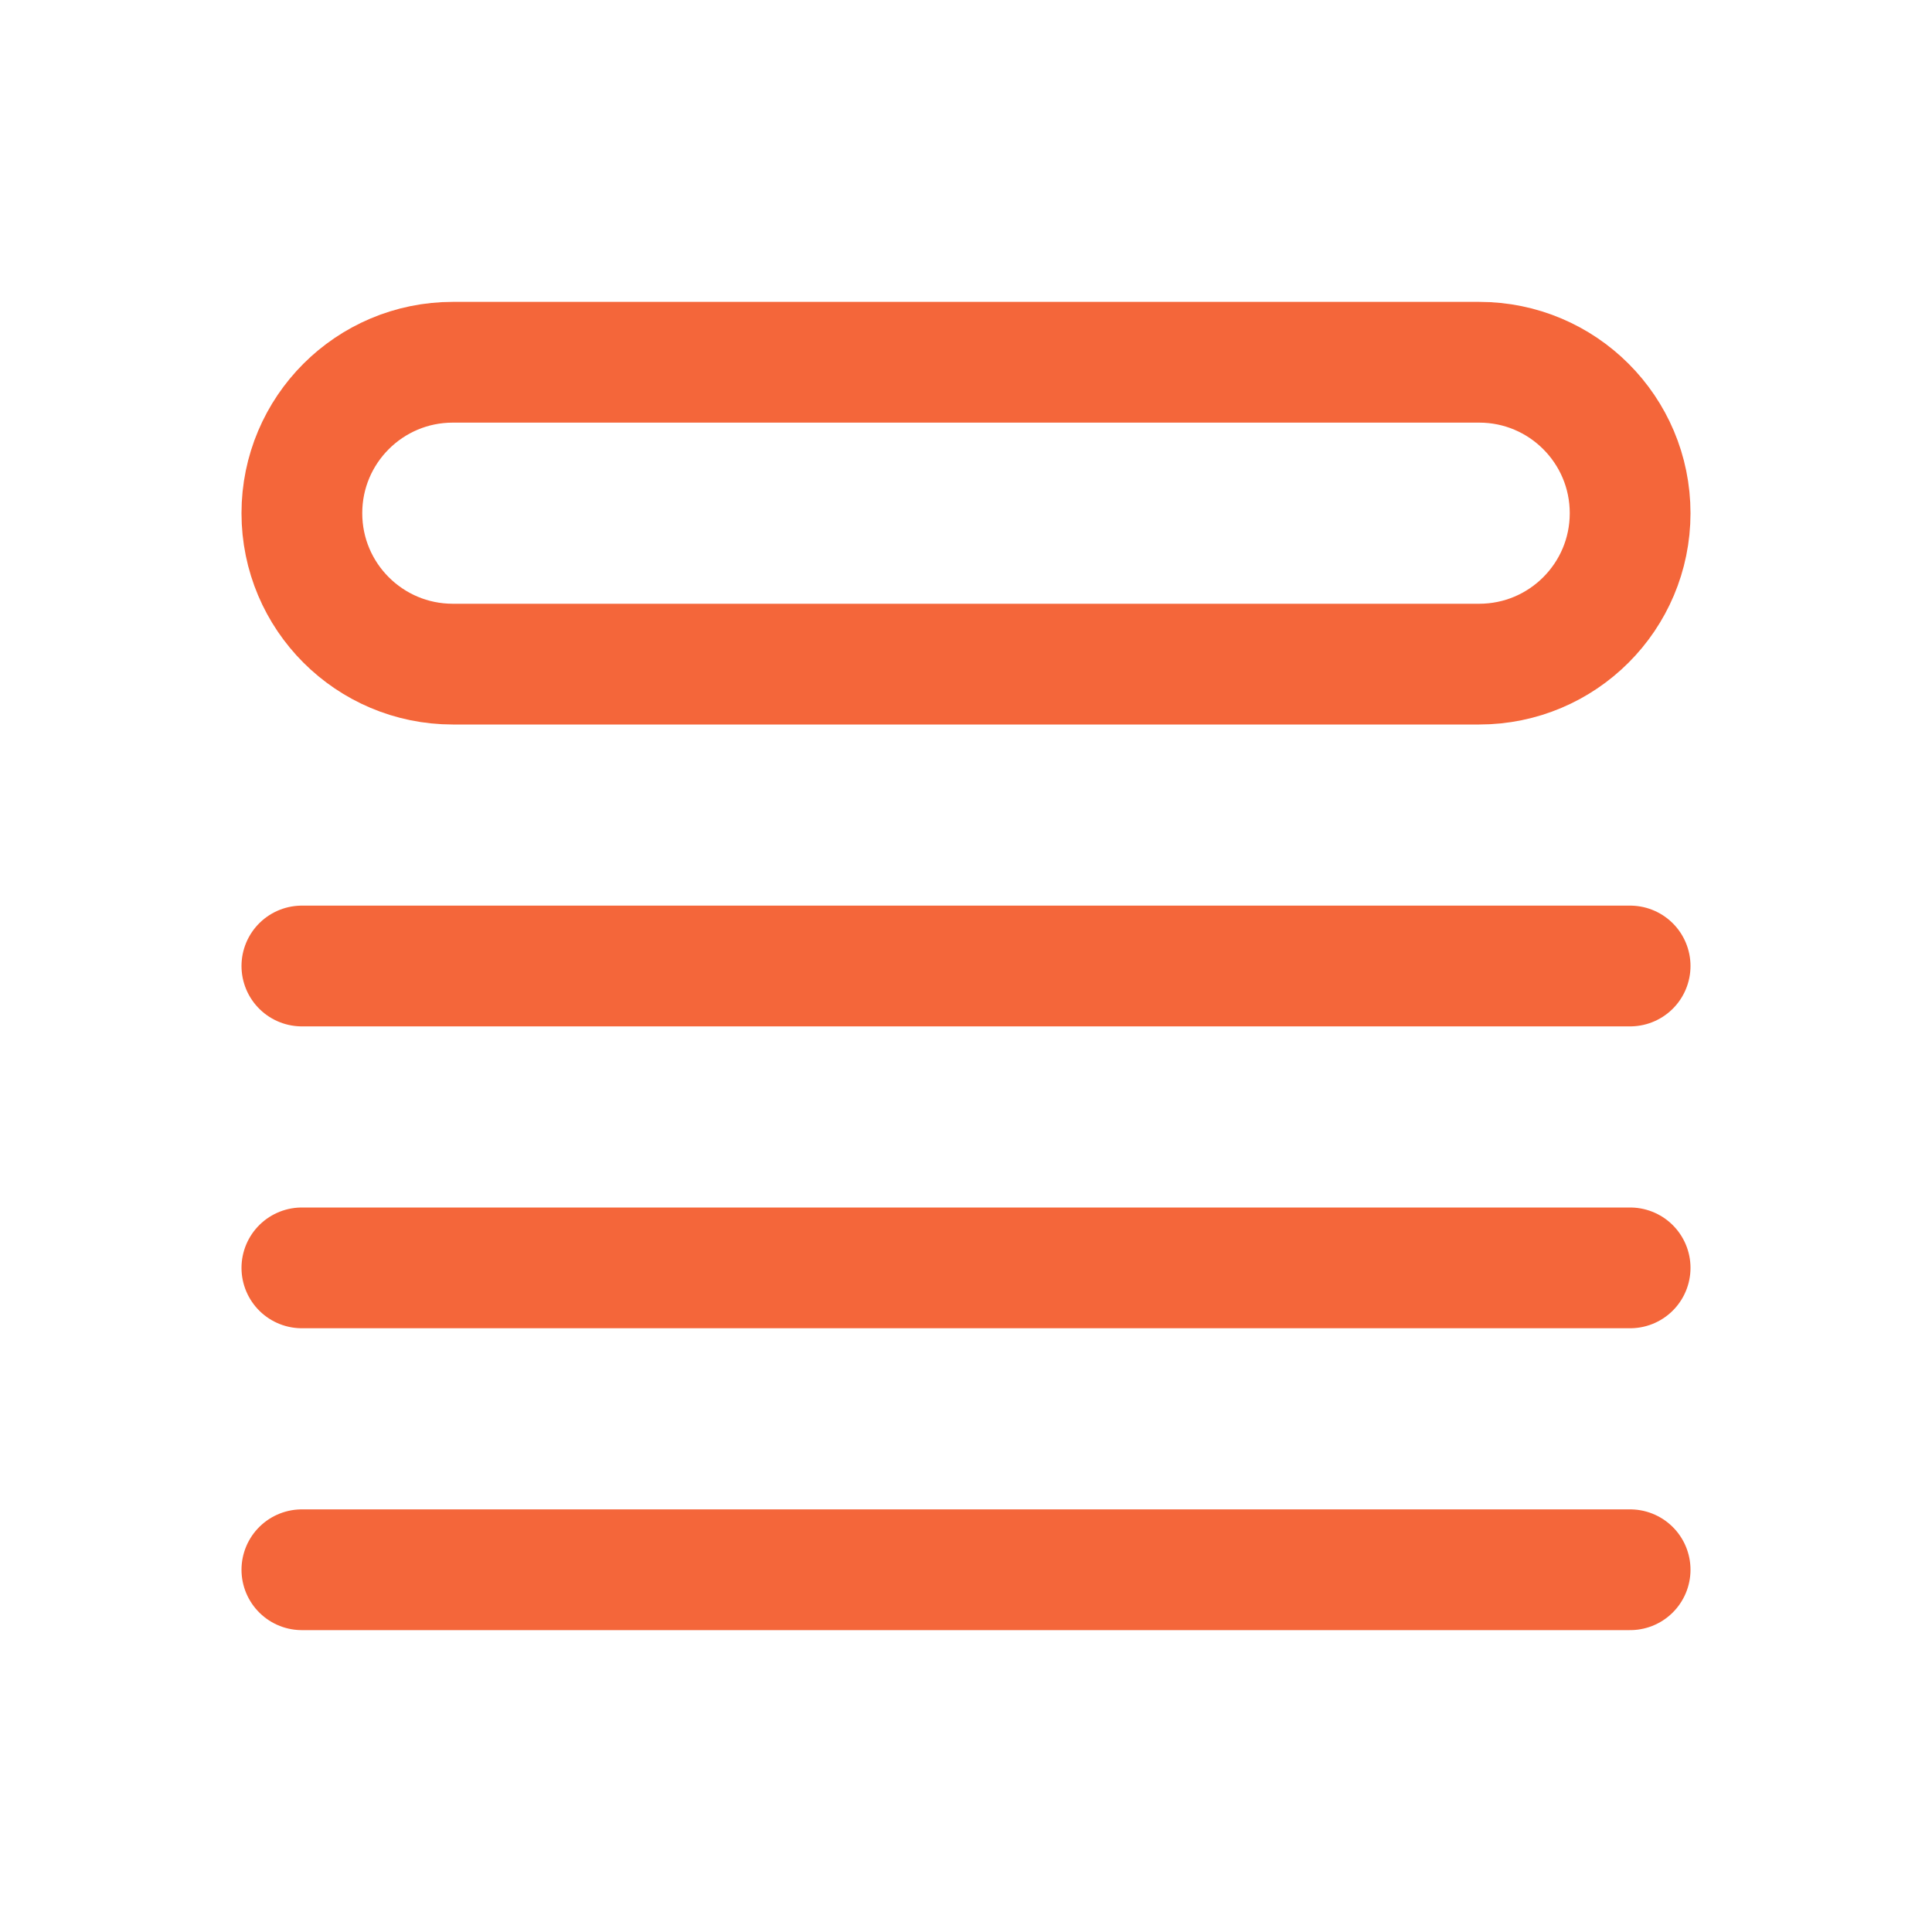
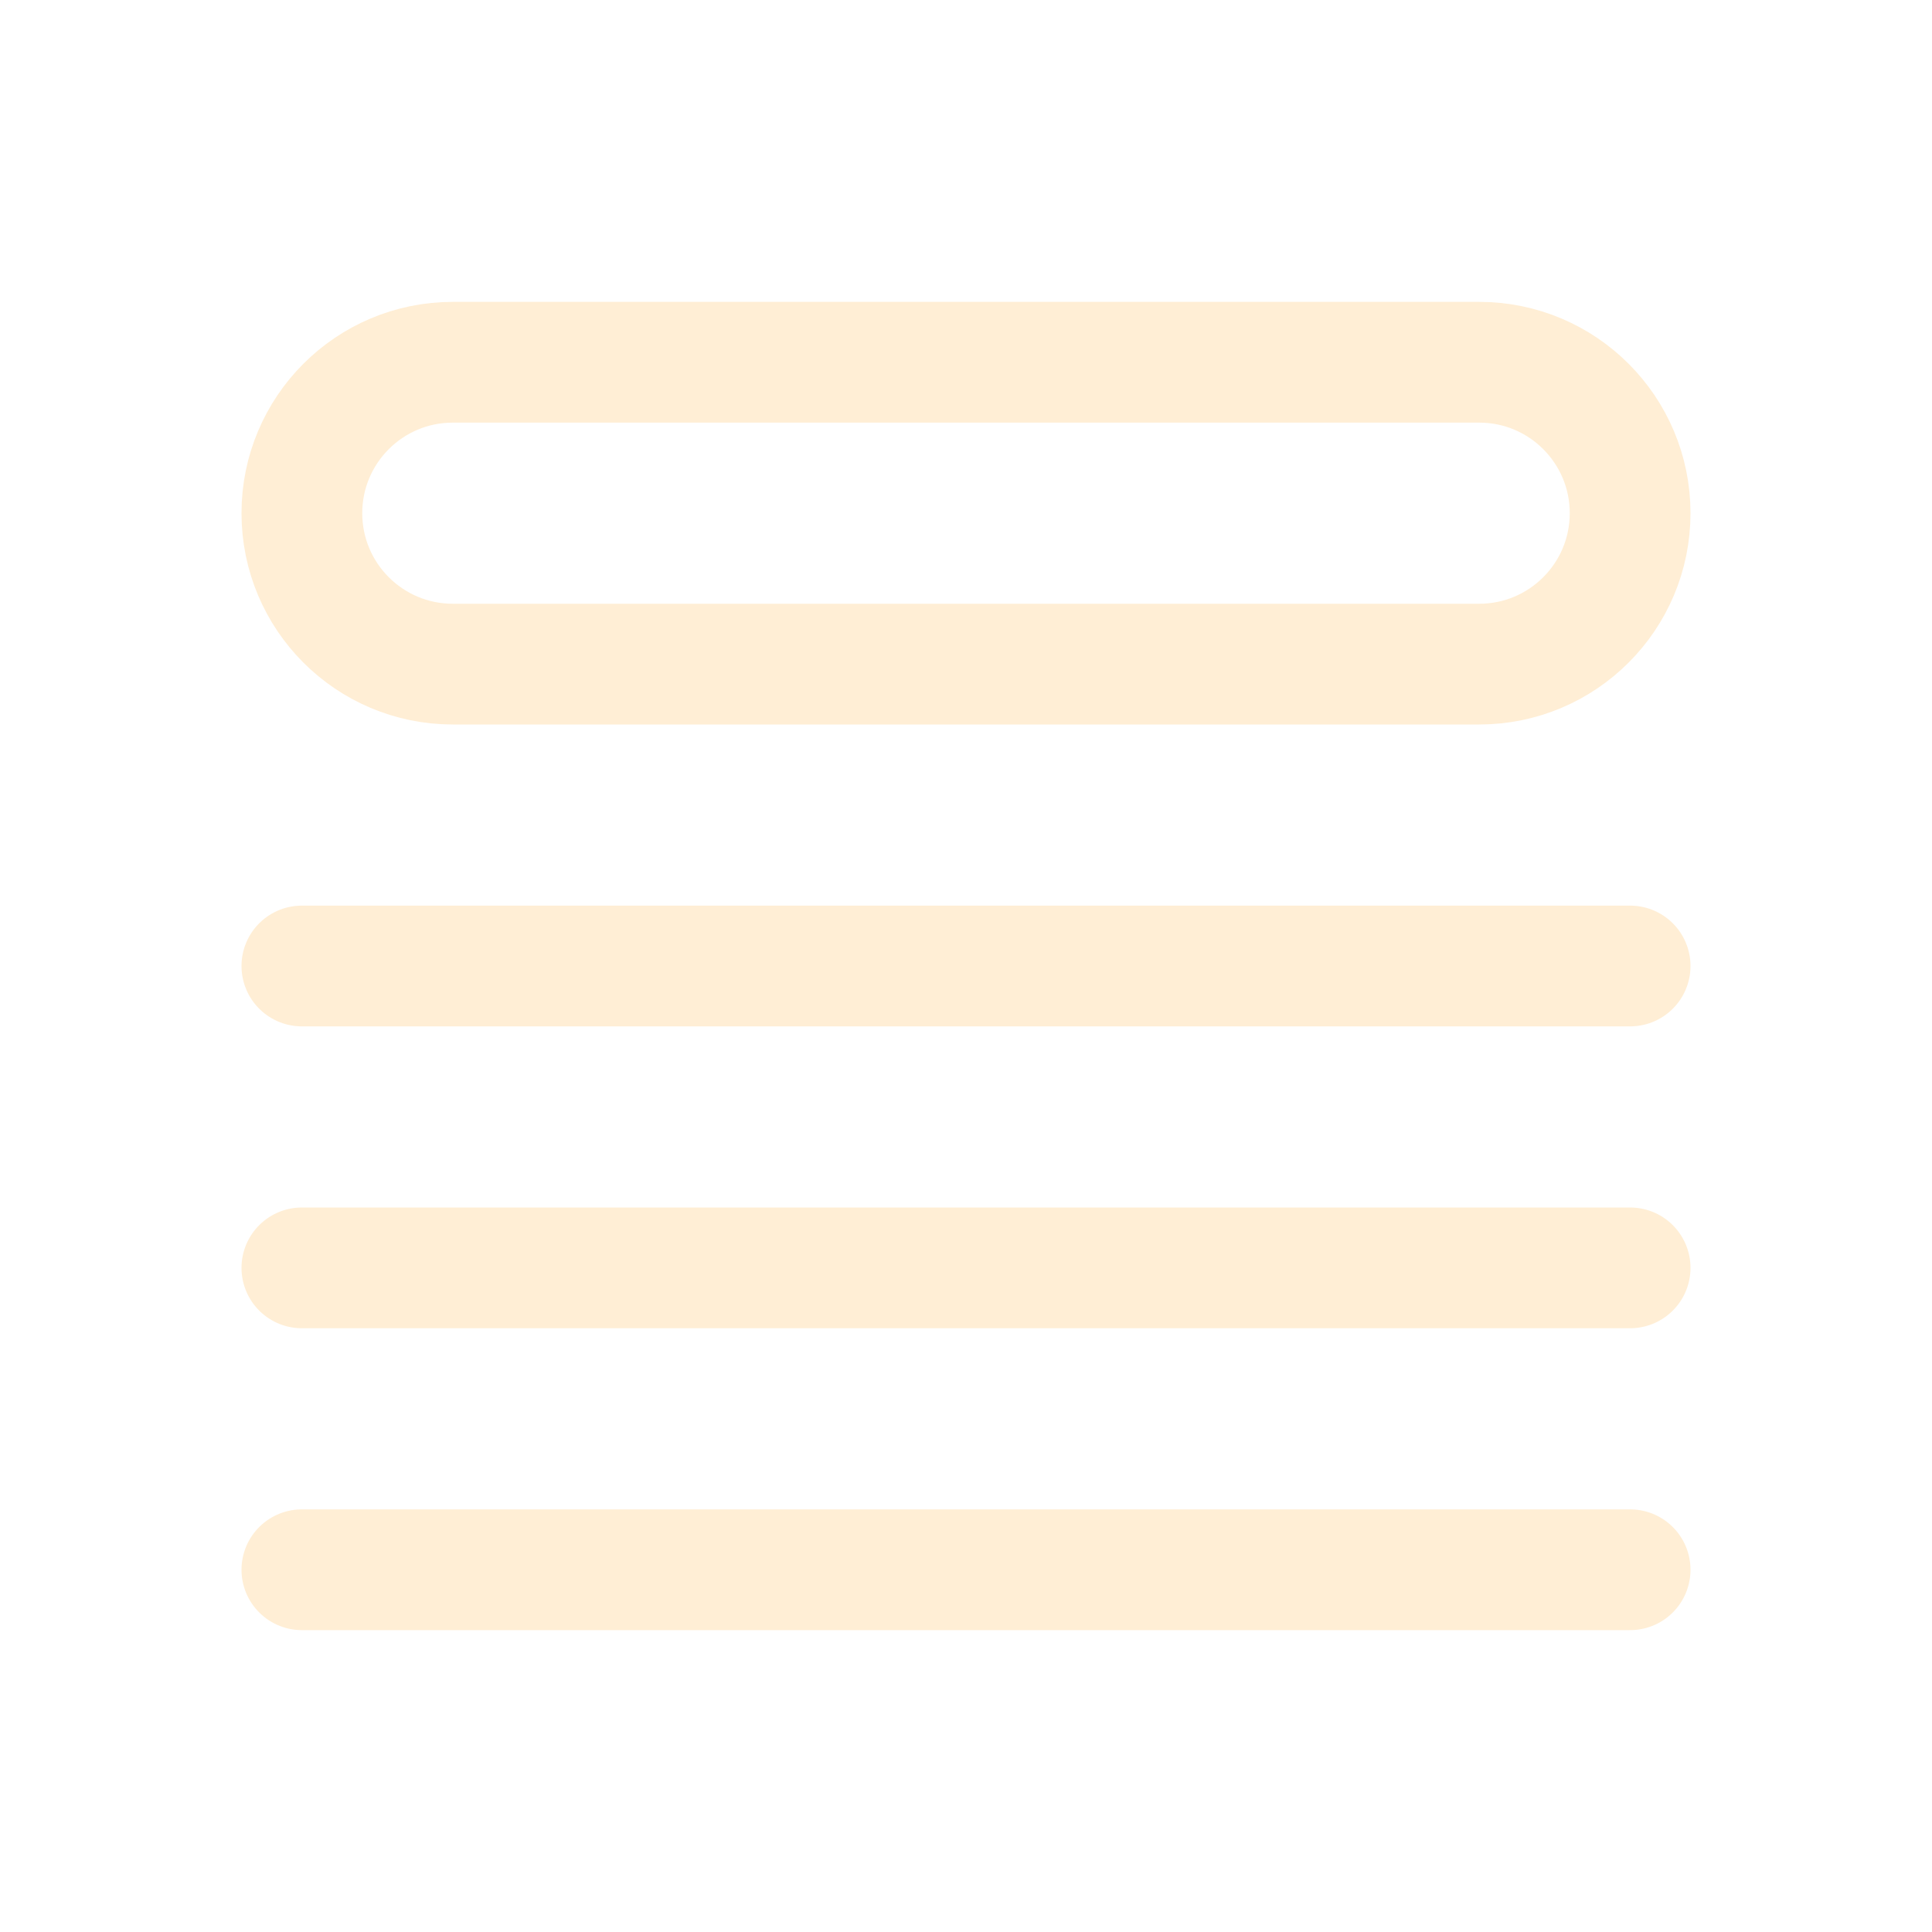
- <svg xmlns="http://www.w3.org/2000/svg" fill="none" viewBox="0 0 24 24" stroke-width="1.5" stroke="#f4663a" class="size-6">
+ <svg xmlns="http://www.w3.org/2000/svg" fill="none" viewBox="0 0 24 24" stroke-width="1.5" stroke="#ffeed5" class="size-6">
  <path stroke-linecap="round" stroke-linejoin="round" d="M3.75 12h16.5m-16.5 3.75h16.5M3.75 19.5h16.5M5.625 4.5h12.75a1.875 1.875 0 0 1 0 3.75H5.625a1.875 1.875 0 0 1 0-3.75Z" />
</svg>
